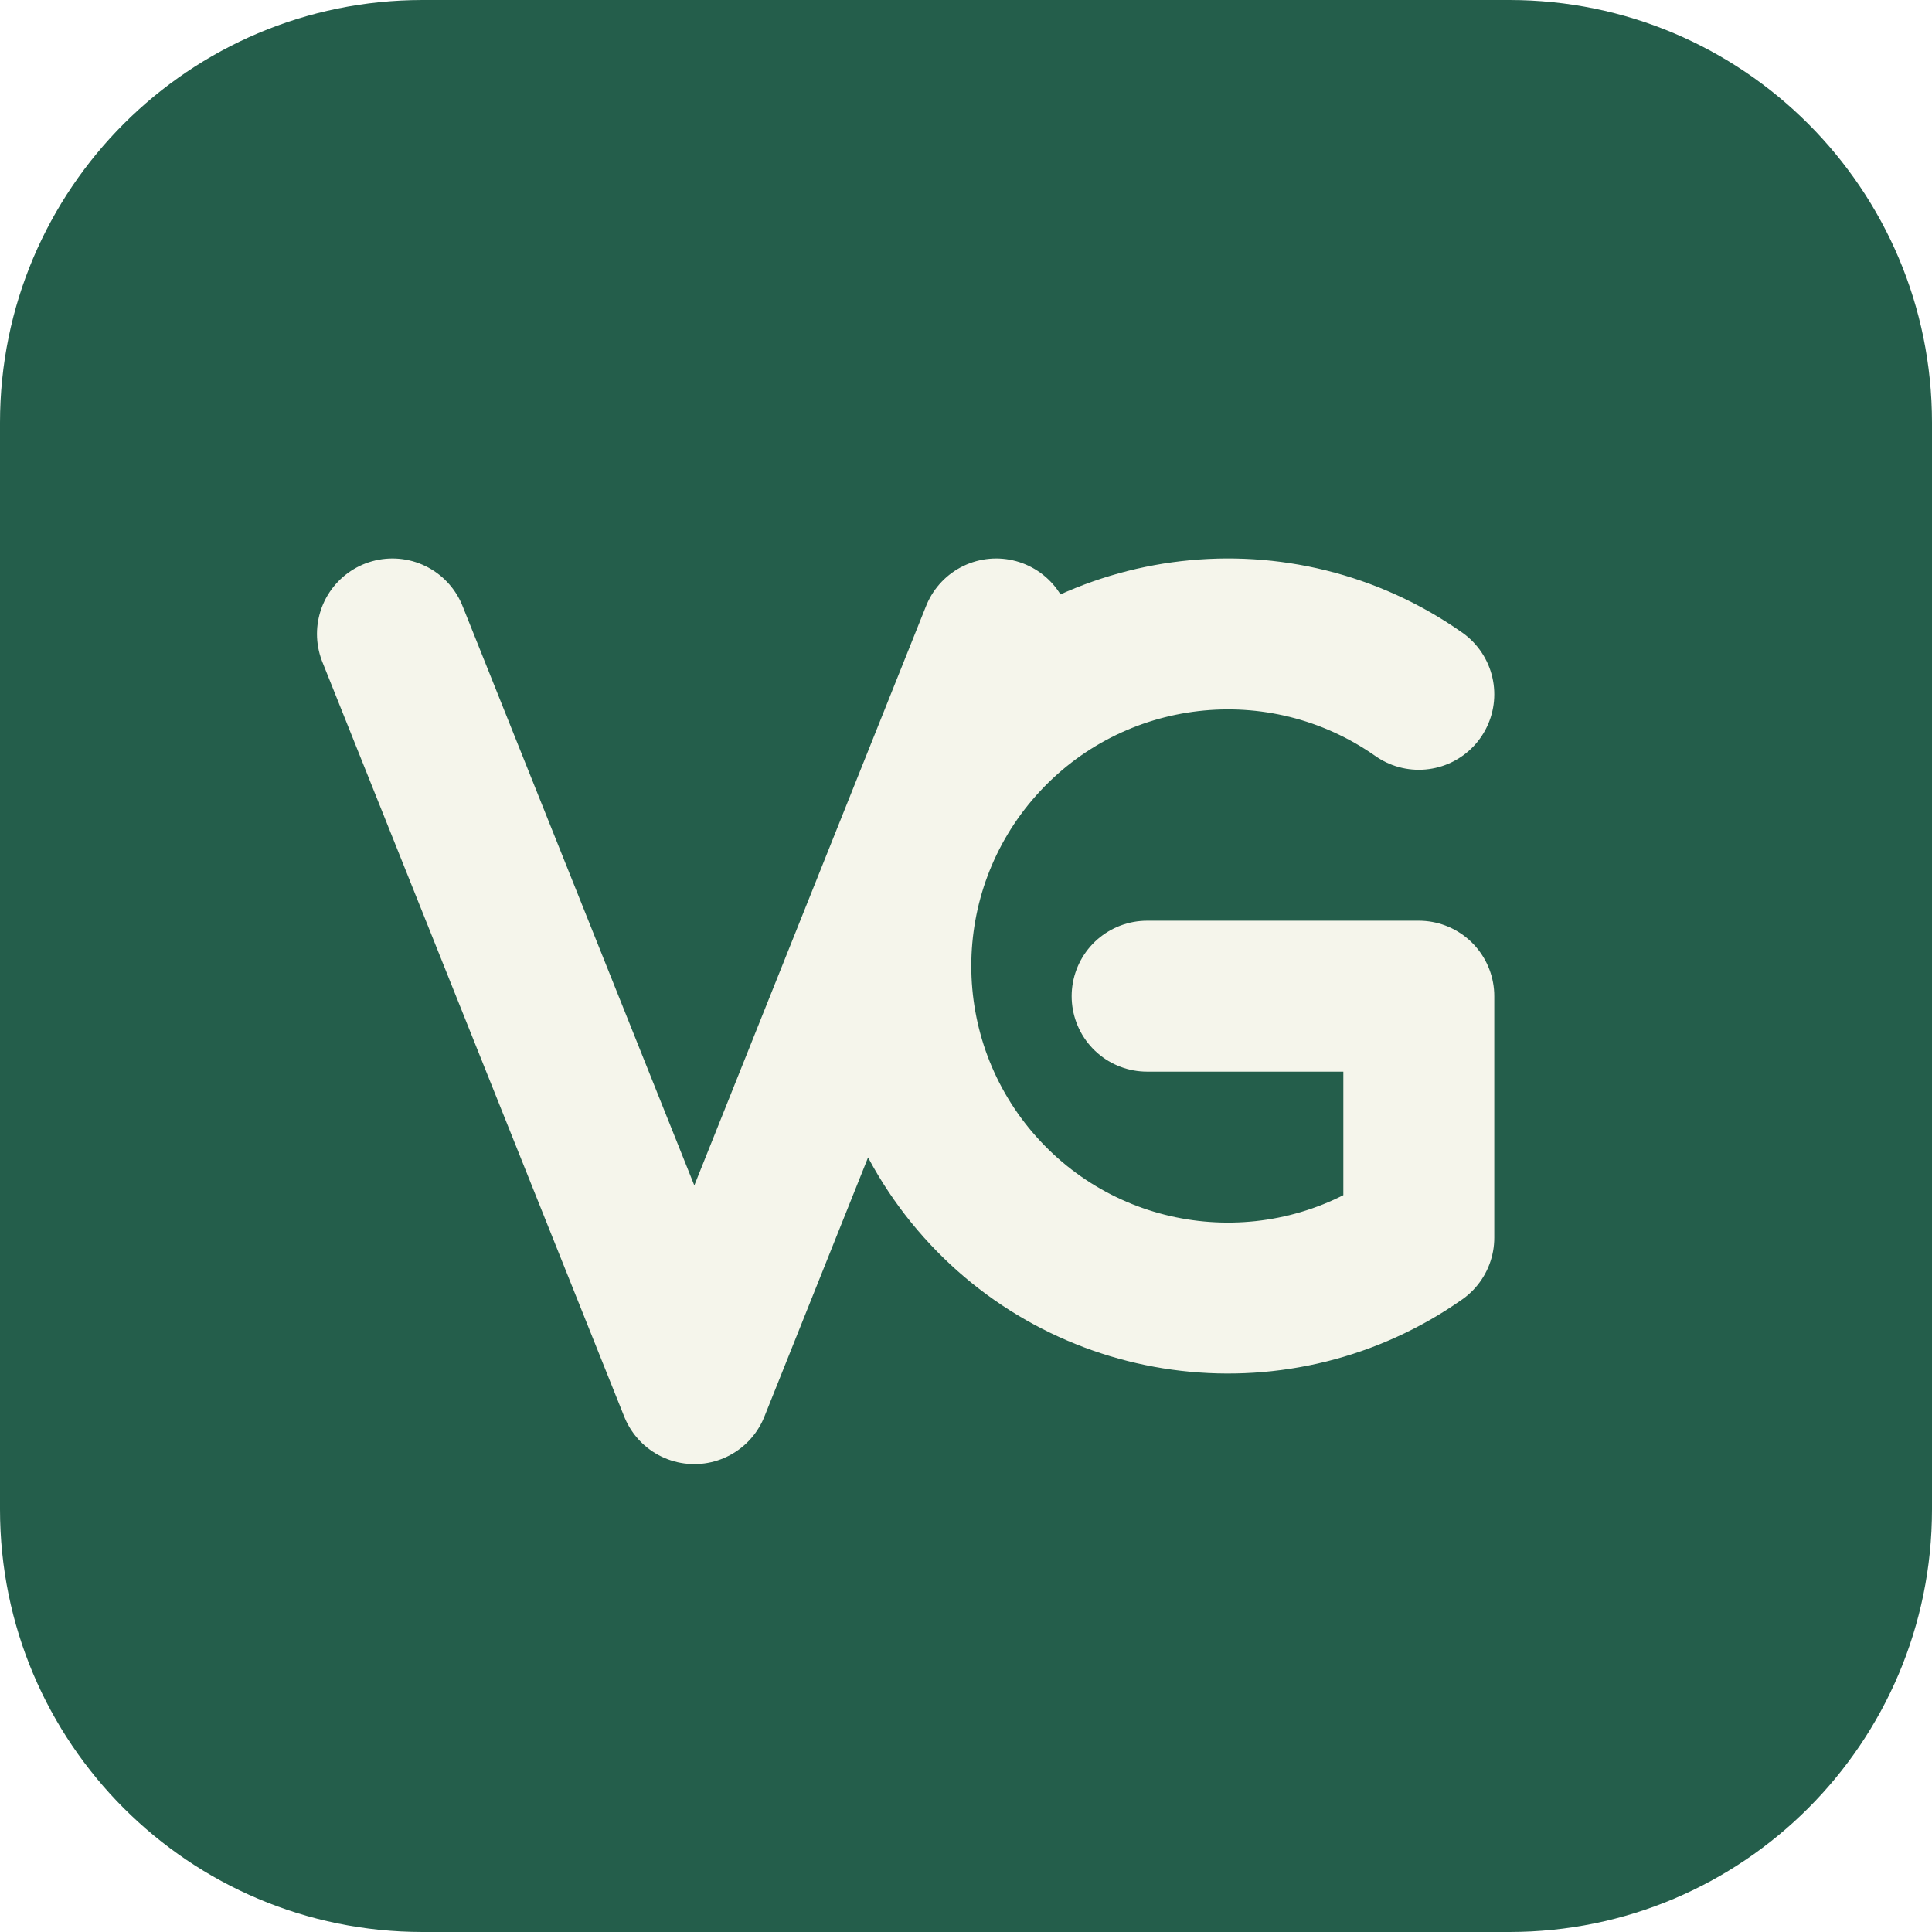
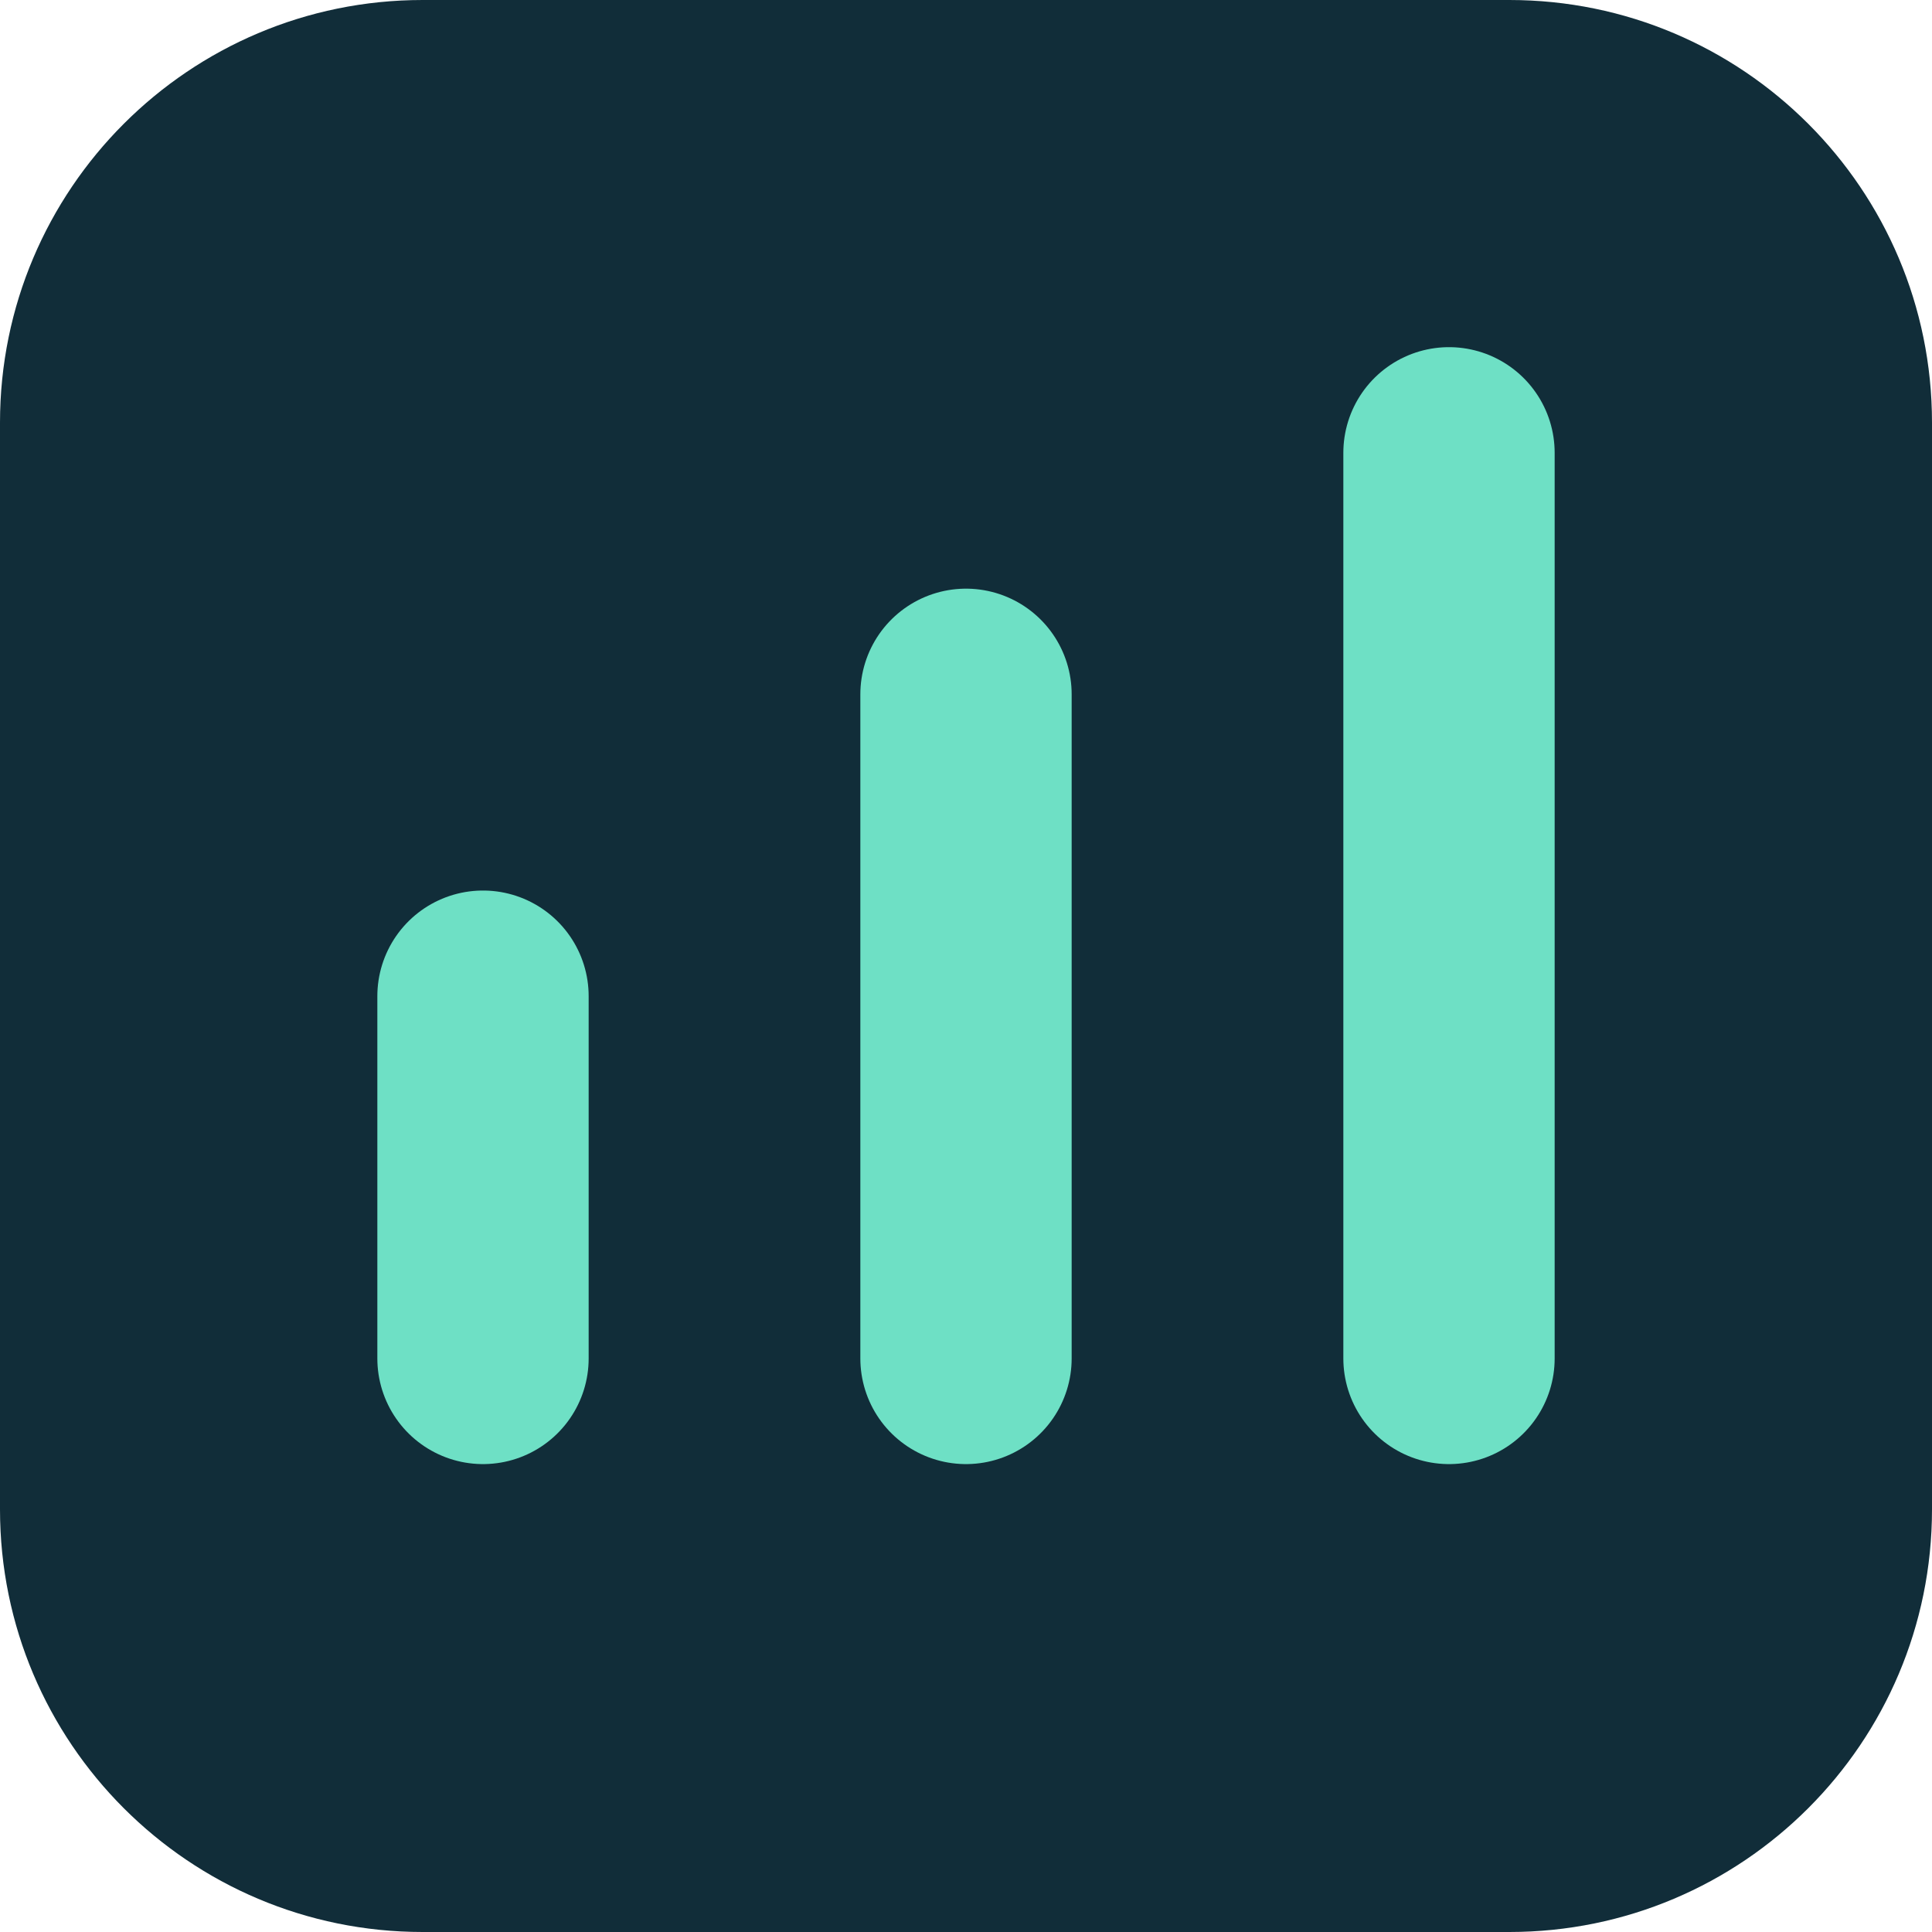
<svg xmlns="http://www.w3.org/2000/svg" viewBox="0 0 64 64">
-   <rect width="64" height="64" rx="14" fill="#245e4b" />
-   <path d="m13 21 10 25 10-25M47 23a11 11 0 1 0 0 18v-8h-9" fill="none" stroke="#f5f5eb" stroke-width="5" stroke-linecap="round" stroke-linejoin="round" />
+   <rect width="64" height="64" rx="14" fill="#112d39" />
+   <path d="M16 45V33m16 12V23m16 22V15" stroke="#6ee0c5" stroke-width="7" stroke-linecap="round" />
</svg>
